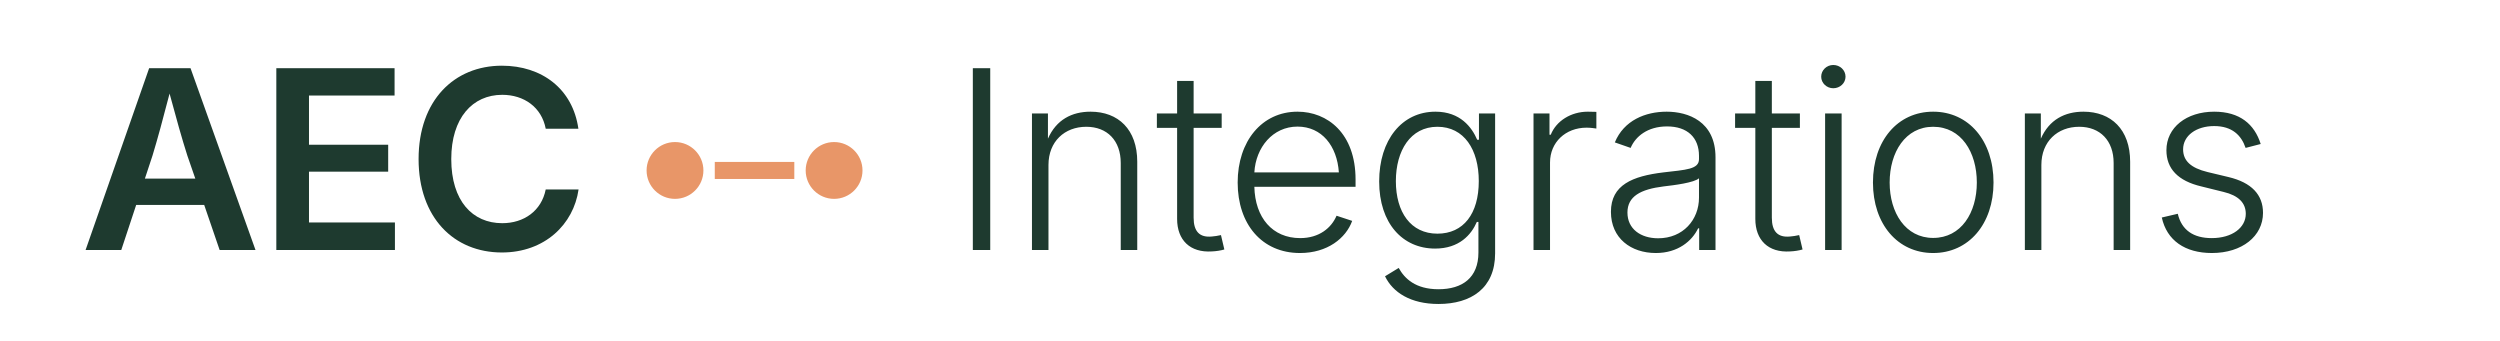
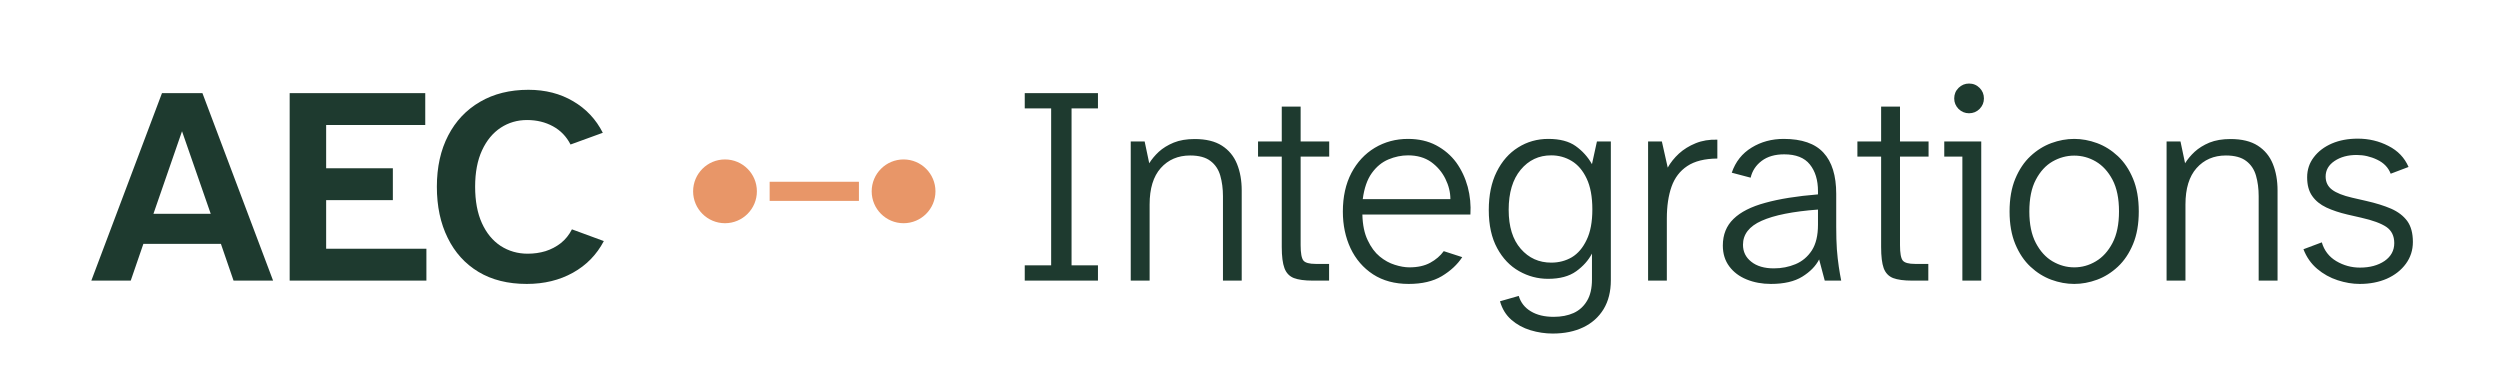
- <svg xmlns="http://www.w3.org/2000/svg" viewBox="3 25 220 30" width="220" height="30">
-   <text x="10" y="47" font-family="-apple-system, BlinkMacSystemFont, 'Segoe UI', sans-serif" font-size="22" font-weight="600" letter-spacing="-0.3" fill="#1E3A2F">AEC</text>
-   <circle cx="62.4" cy="40" r="2.5" fill="#E89668" />
-   <line x1="65.9" y1="40" x2="72.9" y2="40" stroke="#E89668" stroke-width="1.5" />
-   <circle cx="76.4" cy="40" r="2.5" fill="#E89668" />
-   <text x="86.5" y="47" font-family="-apple-system, BlinkMacSystemFont, 'Segoe UI', sans-serif" font-size="22" font-weight="300" letter-spacing="-0.3" fill="#1E3A2F">Integrations</text>
+ <svg xmlns="http://www.w3.org/2000/svg" viewBox="3 25 196 30" width="196" height="30">
+   <g fill="#1E3A2F">
+     <path transform="translate(10.00 47)" d="M0.16 0.00 5.70 -14.70H8.87L14.41 0.00H11.31L10.32 -2.88H4.24L3.25 0.00ZM5.03 -5.24H9.52L7.27 -11.71Z M15.71 0.00V-14.70H26.34V-12.20H18.57V-8.81H23.80V-6.31H18.57V-2.50H26.43V0.00Z M34.30 0.26Q32.09 0.26 30.52 -0.68Q28.94 -1.63 28.10 -3.35Q27.25 -5.06 27.25 -7.36Q27.25 -9.67 28.14 -11.38Q29.02 -13.08 30.64 -14.02Q32.25 -14.96 34.43 -14.96Q36.42 -14.96 37.94 -14.06Q39.46 -13.17 40.26 -11.59L37.73 -10.67Q37.25 -11.61 36.35 -12.10Q35.45 -12.59 34.32 -12.59Q33.18 -12.59 32.26 -11.99Q31.33 -11.38 30.79 -10.21Q30.25 -9.04 30.25 -7.36Q30.25 -5.68 30.78 -4.51Q31.31 -3.34 32.25 -2.72Q33.20 -2.11 34.37 -2.11Q35.11 -2.11 35.77 -2.31Q36.43 -2.52 36.97 -2.94Q37.51 -3.37 37.84 -4.02L40.34 -3.10Q39.50 -1.50 37.92 -0.62Q36.34 0.26 34.30 0.26Z" />
+     <path transform="translate(82.11 47)" d="M1.23 0.00V-1.20H3.30V-13.50H1.23V-14.70H6.97V-13.50H4.90V-1.20H6.97V0.00Z M9.54 0.00V-10.91H10.63L10.99 -9.20Q11.28 -9.67 11.74 -10.10Q12.21 -10.53 12.91 -10.82Q13.60 -11.10 14.55 -11.10Q15.88 -11.10 16.69 -10.58Q17.50 -10.06 17.87 -9.15Q18.24 -8.24 18.24 -7.07V0.00H16.77V-6.62Q16.77 -7.50 16.56 -8.23Q16.35 -8.96 15.79 -9.38Q15.23 -9.81 14.20 -9.81Q12.77 -9.81 11.89 -8.82Q11.02 -7.84 11.02 -5.97V0.00Z M23.80 0.00Q22.86 0.00 22.33 -0.20Q21.80 -0.41 21.59 -0.98Q21.38 -1.54 21.38 -2.63V-9.72H19.52V-10.91H21.38V-13.64H22.86V-10.91H25.10V-9.72H22.86V-2.78Q22.86 -1.84 23.08 -1.57Q23.30 -1.31 24.03 -1.31H25.09V0.00Z M31.33 0.26Q29.70 0.26 28.54 -0.49Q27.38 -1.25 26.77 -2.54Q26.17 -3.83 26.17 -5.41Q26.17 -7.16 26.84 -8.44Q27.51 -9.71 28.67 -10.41Q29.84 -11.11 31.28 -11.11Q32.53 -11.11 33.48 -10.61Q34.44 -10.10 35.06 -9.26Q35.67 -8.41 35.96 -7.35Q36.24 -6.29 36.17 -5.18H27.70Q27.73 -3.96 28.12 -3.16Q28.50 -2.35 29.06 -1.89Q29.62 -1.43 30.24 -1.24Q30.86 -1.04 31.39 -1.04Q32.36 -1.04 33.02 -1.40Q33.68 -1.76 34.08 -2.31L35.53 -1.84Q34.96 -0.97 33.93 -0.35Q32.90 0.26 31.33 0.26ZM27.73 -6.39H34.60Q34.60 -7.19 34.21 -7.98Q33.82 -8.77 33.09 -9.30Q32.35 -9.82 31.28 -9.82Q30.50 -9.82 29.74 -9.50Q28.98 -9.18 28.44 -8.43Q27.90 -7.68 27.73 -6.39Z M42.62 4.15Q41.74 4.15 40.88 3.89Q40.02 3.63 39.38 3.07Q38.74 2.51 38.49 1.62L39.96 1.20Q40.19 1.98 40.91 2.41Q41.62 2.84 42.70 2.84Q43.59 2.84 44.26 2.54Q44.92 2.24 45.31 1.59Q45.70 0.95 45.70 -0.09V-2.12Q45.28 -1.32 44.46 -0.73Q43.64 -0.14 42.26 -0.14Q41.05 -0.14 39.99 -0.74Q38.92 -1.34 38.27 -2.54Q37.61 -3.75 37.61 -5.53Q37.61 -7.29 38.23 -8.53Q38.85 -9.78 39.91 -10.44Q40.97 -11.11 42.28 -11.11Q43.63 -11.11 44.42 -10.55Q45.22 -9.98 45.70 -9.13L46.09 -10.91H47.18V-0.03Q47.18 1.30 46.61 2.24Q46.04 3.17 45.02 3.66Q44.00 4.15 42.62 4.15ZM42.51 -1.41Q43.40 -1.41 44.12 -1.83Q44.84 -2.26 45.28 -3.19Q45.73 -4.11 45.73 -5.58Q45.73 -7.07 45.28 -8.01Q44.84 -8.94 44.11 -9.38Q43.38 -9.82 42.50 -9.82Q41.05 -9.82 40.11 -8.69Q39.17 -7.56 39.17 -5.55Q39.17 -3.57 40.12 -2.49Q41.06 -1.41 42.51 -1.41Z M50.10 0.00V-10.91H51.18L51.64 -8.86Q51.97 -9.45 52.52 -9.96Q53.07 -10.46 53.83 -10.77Q54.59 -11.08 55.53 -11.05V-9.57Q54.04 -9.56 53.17 -8.98Q52.31 -8.41 51.94 -7.37Q51.57 -6.32 51.57 -4.87V0.00Z M59.73 0.26Q58.69 0.26 57.83 -0.09Q56.97 -0.44 56.47 -1.11Q55.96 -1.79 55.96 -2.75Q55.96 -4.03 56.80 -4.84Q57.63 -5.65 59.29 -6.10Q60.95 -6.56 63.42 -6.76V-7.01Q63.42 -8.32 62.78 -9.11Q62.15 -9.90 60.77 -9.90Q59.69 -9.90 59.01 -9.39Q58.33 -8.88 58.14 -8.07L56.66 -8.46Q57.10 -9.75 58.22 -10.43Q59.33 -11.11 60.73 -11.11Q62.86 -11.11 63.85 -10.03Q64.85 -8.95 64.85 -6.80V-4.20Q64.85 -3.22 64.90 -2.46Q64.96 -1.70 65.05 -1.10Q65.14 -0.50 65.24 0.00H63.95L63.51 -1.66Q63.11 -0.88 62.19 -0.31Q61.27 0.26 59.73 0.26ZM59.96 -0.96Q60.87 -0.96 61.66 -1.29Q62.45 -1.62 62.94 -2.37Q63.42 -3.12 63.42 -4.38V-5.57Q60.47 -5.35 59.00 -4.69Q57.54 -4.04 57.54 -2.81Q57.54 -1.99 58.19 -1.48Q58.84 -0.96 59.96 -0.96Z M70.79 0.00Q69.84 0.00 69.31 -0.20Q68.78 -0.41 68.57 -0.98Q68.37 -1.54 68.37 -2.63V-9.72H66.51V-10.91H68.37V-13.64H69.85V-10.91H72.09V-9.72H69.85V-2.78Q69.85 -1.84 70.07 -1.57Q70.29 -1.31 71.02 -1.31H72.07V0.00Z M74.74 0.00V-9.72H73.32V-10.91H76.22V0.00ZM75.26 -13.12Q74.79 -13.12 74.44 -13.46Q74.10 -13.81 74.10 -14.28Q74.10 -14.77 74.44 -15.11Q74.79 -15.45 75.26 -15.45Q75.75 -15.45 76.09 -15.11Q76.43 -14.77 76.43 -14.28Q76.43 -13.81 76.09 -13.46Q75.75 -13.12 75.26 -13.12Z M83.51 0.26Q82.61 0.26 81.71 -0.07Q80.82 -0.40 80.08 -1.09Q79.34 -1.78 78.89 -2.86Q78.44 -3.94 78.44 -5.42Q78.44 -6.91 78.89 -7.99Q79.34 -9.07 80.08 -9.76Q80.82 -10.45 81.71 -10.78Q82.61 -11.11 83.51 -11.11Q84.40 -11.11 85.30 -10.78Q86.19 -10.45 86.93 -9.76Q87.67 -9.07 88.12 -7.99Q88.57 -6.91 88.57 -5.42Q88.57 -3.94 88.12 -2.86Q87.67 -1.78 86.93 -1.09Q86.19 -0.40 85.30 -0.07Q84.40 0.26 83.51 0.26ZM83.51 -1.04Q84.41 -1.04 85.20 -1.51Q86.00 -1.98 86.51 -2.95Q87.02 -3.92 87.02 -5.43Q87.02 -6.94 86.51 -7.91Q86.00 -8.87 85.20 -9.34Q84.41 -9.80 83.51 -9.80Q82.62 -9.80 81.81 -9.34Q81.01 -8.88 80.50 -7.91Q79.99 -6.95 79.99 -5.42Q79.99 -3.92 80.50 -2.95Q81.01 -1.98 81.81 -1.51Q82.62 -1.04 83.51 -1.04Z M90.75 0.00V-10.91H91.84L92.20 -9.20Q92.49 -9.67 92.95 -10.10Q93.42 -10.53 94.11 -10.82Q94.81 -11.10 95.76 -11.10Q97.09 -11.10 97.90 -10.58Q98.71 -10.06 99.08 -9.15Q99.45 -8.24 99.45 -7.07V0.00H97.97V-6.62Q97.97 -7.50 97.76 -8.23Q97.55 -8.96 96.99 -9.38Q96.43 -9.81 95.40 -9.81Q93.98 -9.81 93.10 -8.82Q92.23 -7.84 92.23 -5.97V0.00Z M105.89 0.26Q105.05 0.26 104.16 -0.03Q103.27 -0.32 102.56 -0.92Q101.84 -1.53 101.48 -2.46L102.92 -3.00Q103.20 -2.04 104.05 -1.53Q104.91 -1.02 105.91 -1.02Q107.07 -1.02 107.84 -1.54Q108.60 -2.07 108.60 -2.94Q108.60 -3.78 107.98 -4.21Q107.35 -4.63 106.02 -4.93L104.93 -5.18Q103.99 -5.40 103.28 -5.73Q102.56 -6.07 102.17 -6.63Q101.77 -7.19 101.77 -8.10Q101.77 -8.99 102.29 -9.67Q102.81 -10.36 103.71 -10.75Q104.60 -11.13 105.74 -11.13Q107.04 -11.13 108.14 -10.56Q109.25 -10.00 109.72 -8.91L108.32 -8.38Q108.04 -9.11 107.26 -9.48Q106.49 -9.85 105.65 -9.85Q104.62 -9.85 103.92 -9.38Q103.22 -8.91 103.22 -8.16Q103.22 -7.51 103.72 -7.13Q104.22 -6.75 105.30 -6.50L106.39 -6.25Q107.54 -5.99 108.35 -5.64Q109.17 -5.28 109.62 -4.67Q110.06 -4.06 110.06 -3.03Q110.06 -2.07 109.51 -1.32Q108.96 -0.57 108.02 -0.15Q107.08 0.26 105.89 0.26Z" />
+   </g>
+   <g fill="#E89668">
+     <circle cx="59.84" cy="40" r="2.5" />
+     <rect x="63.34" y="39.25" width="7" height="1.5" />
+     <circle cx="73.84" cy="40" r="2.5" />
+   </g>
</svg>
